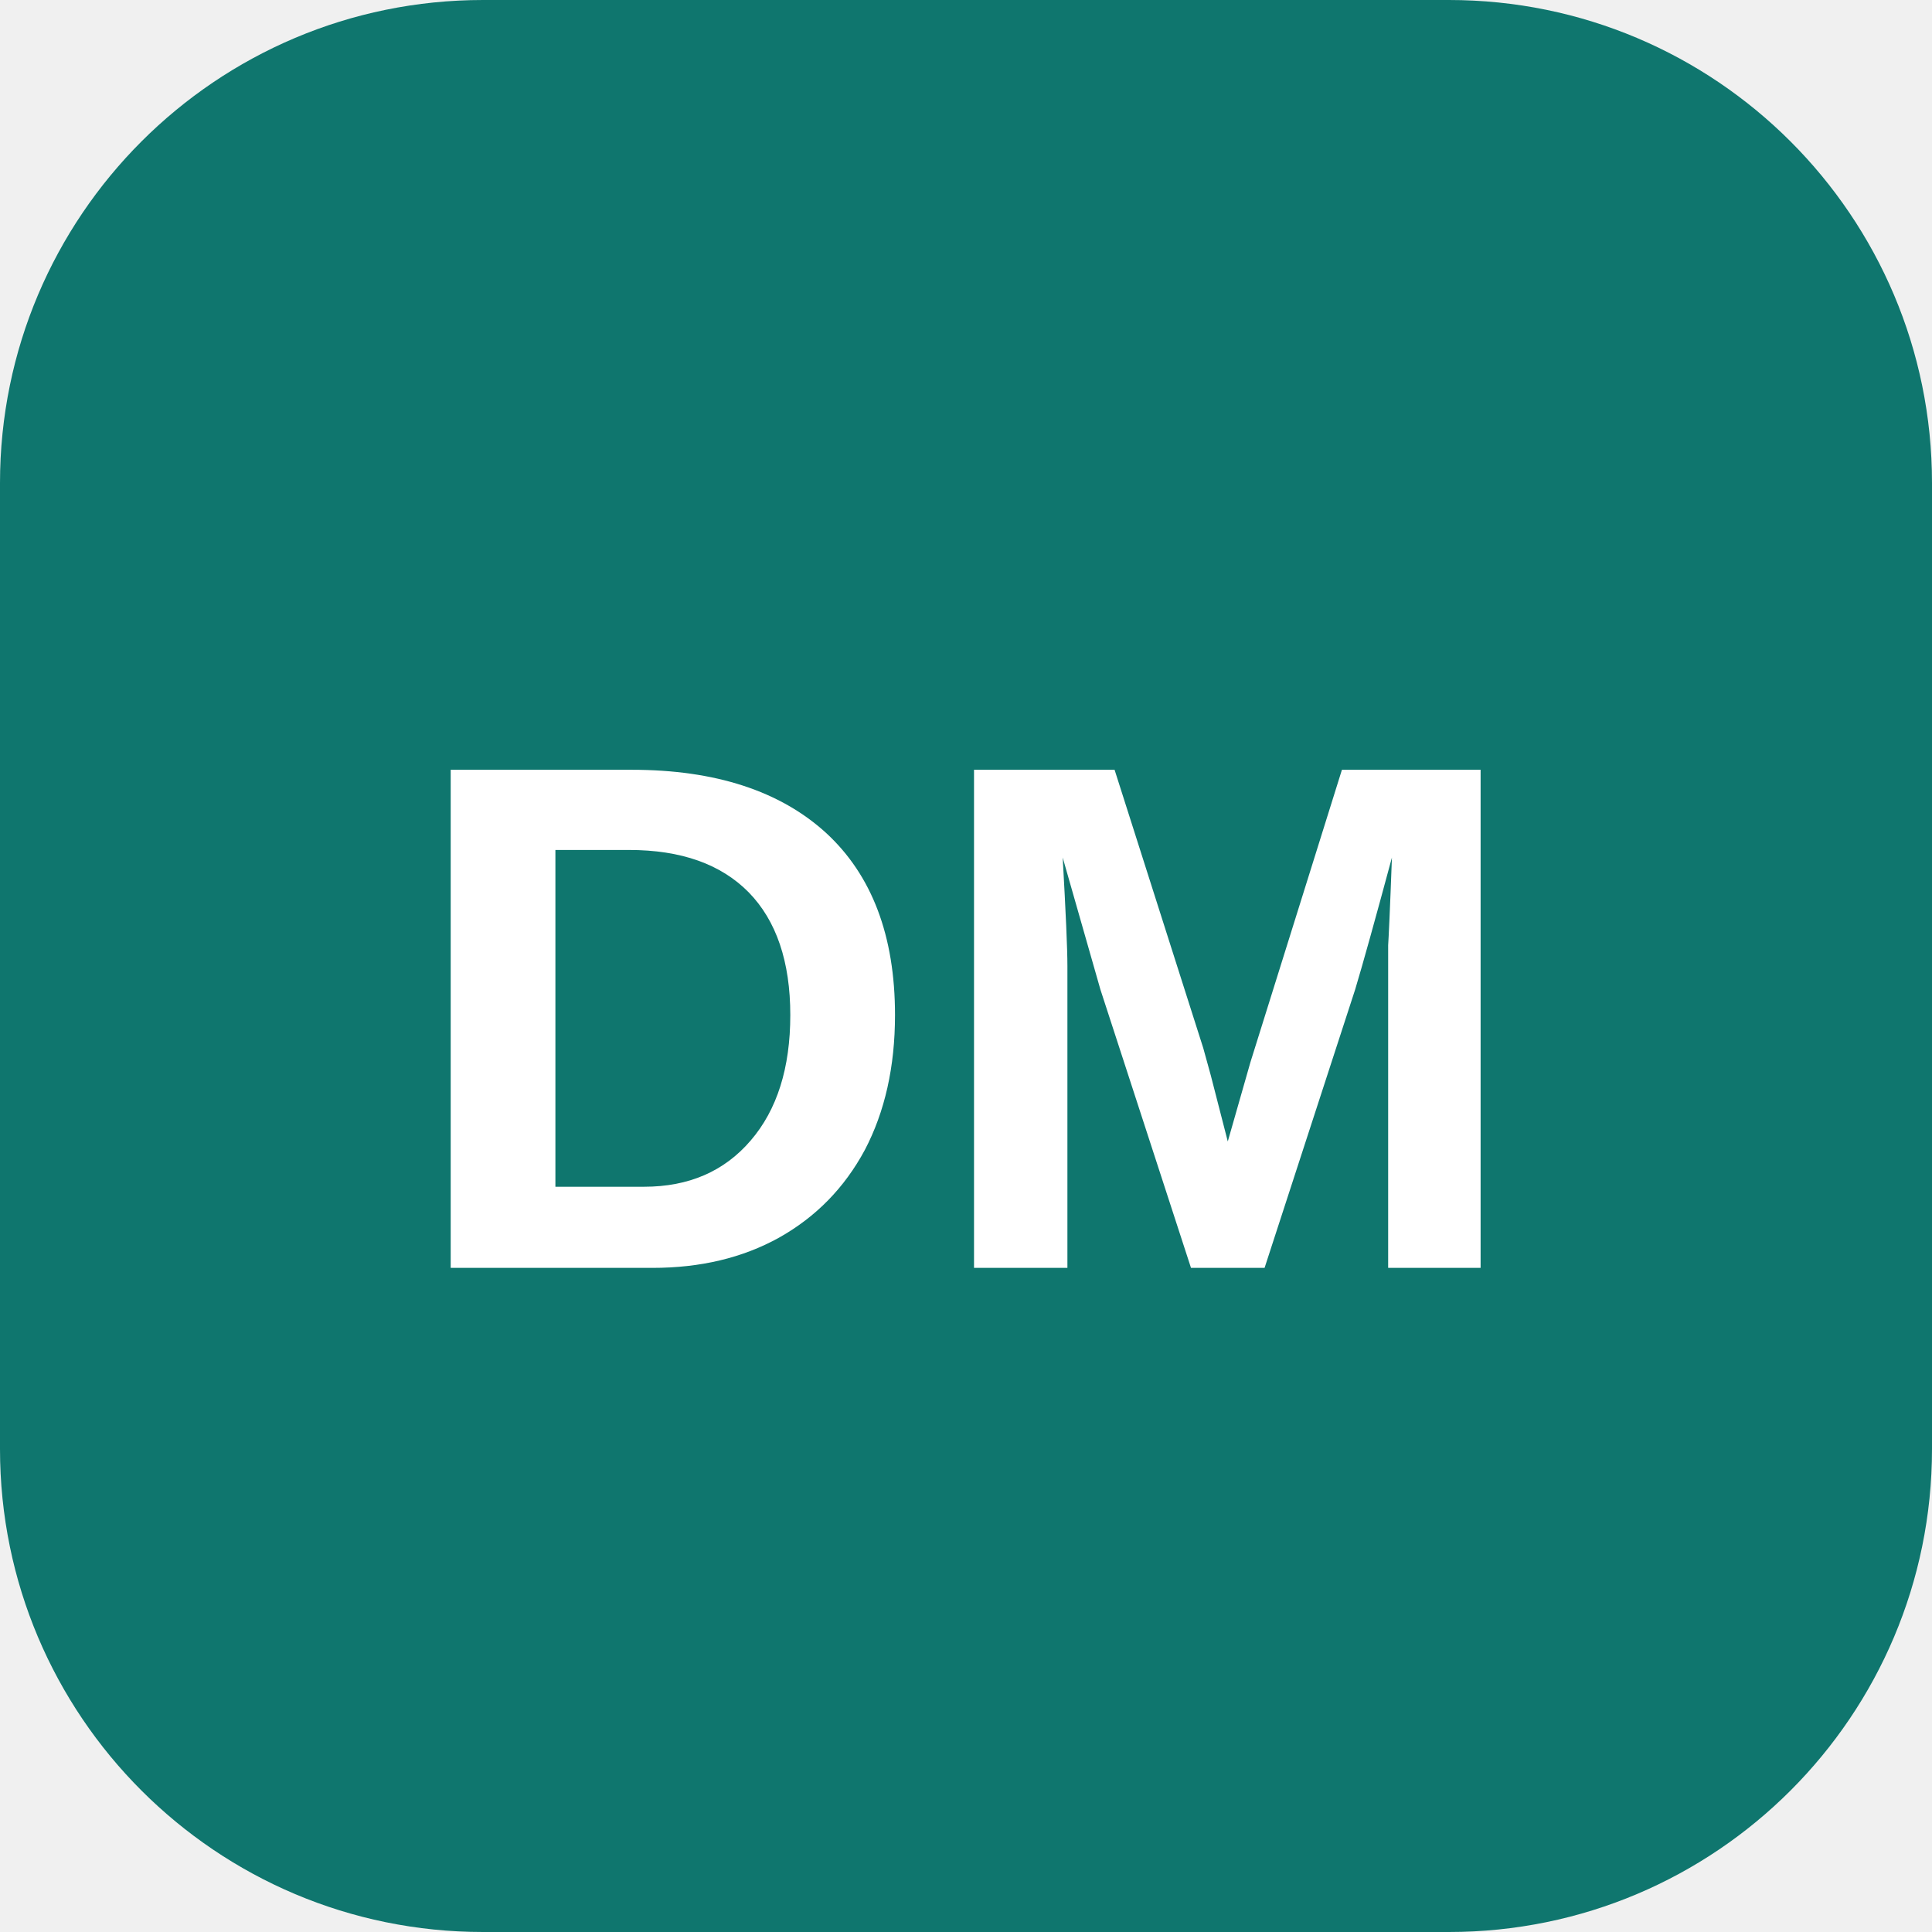
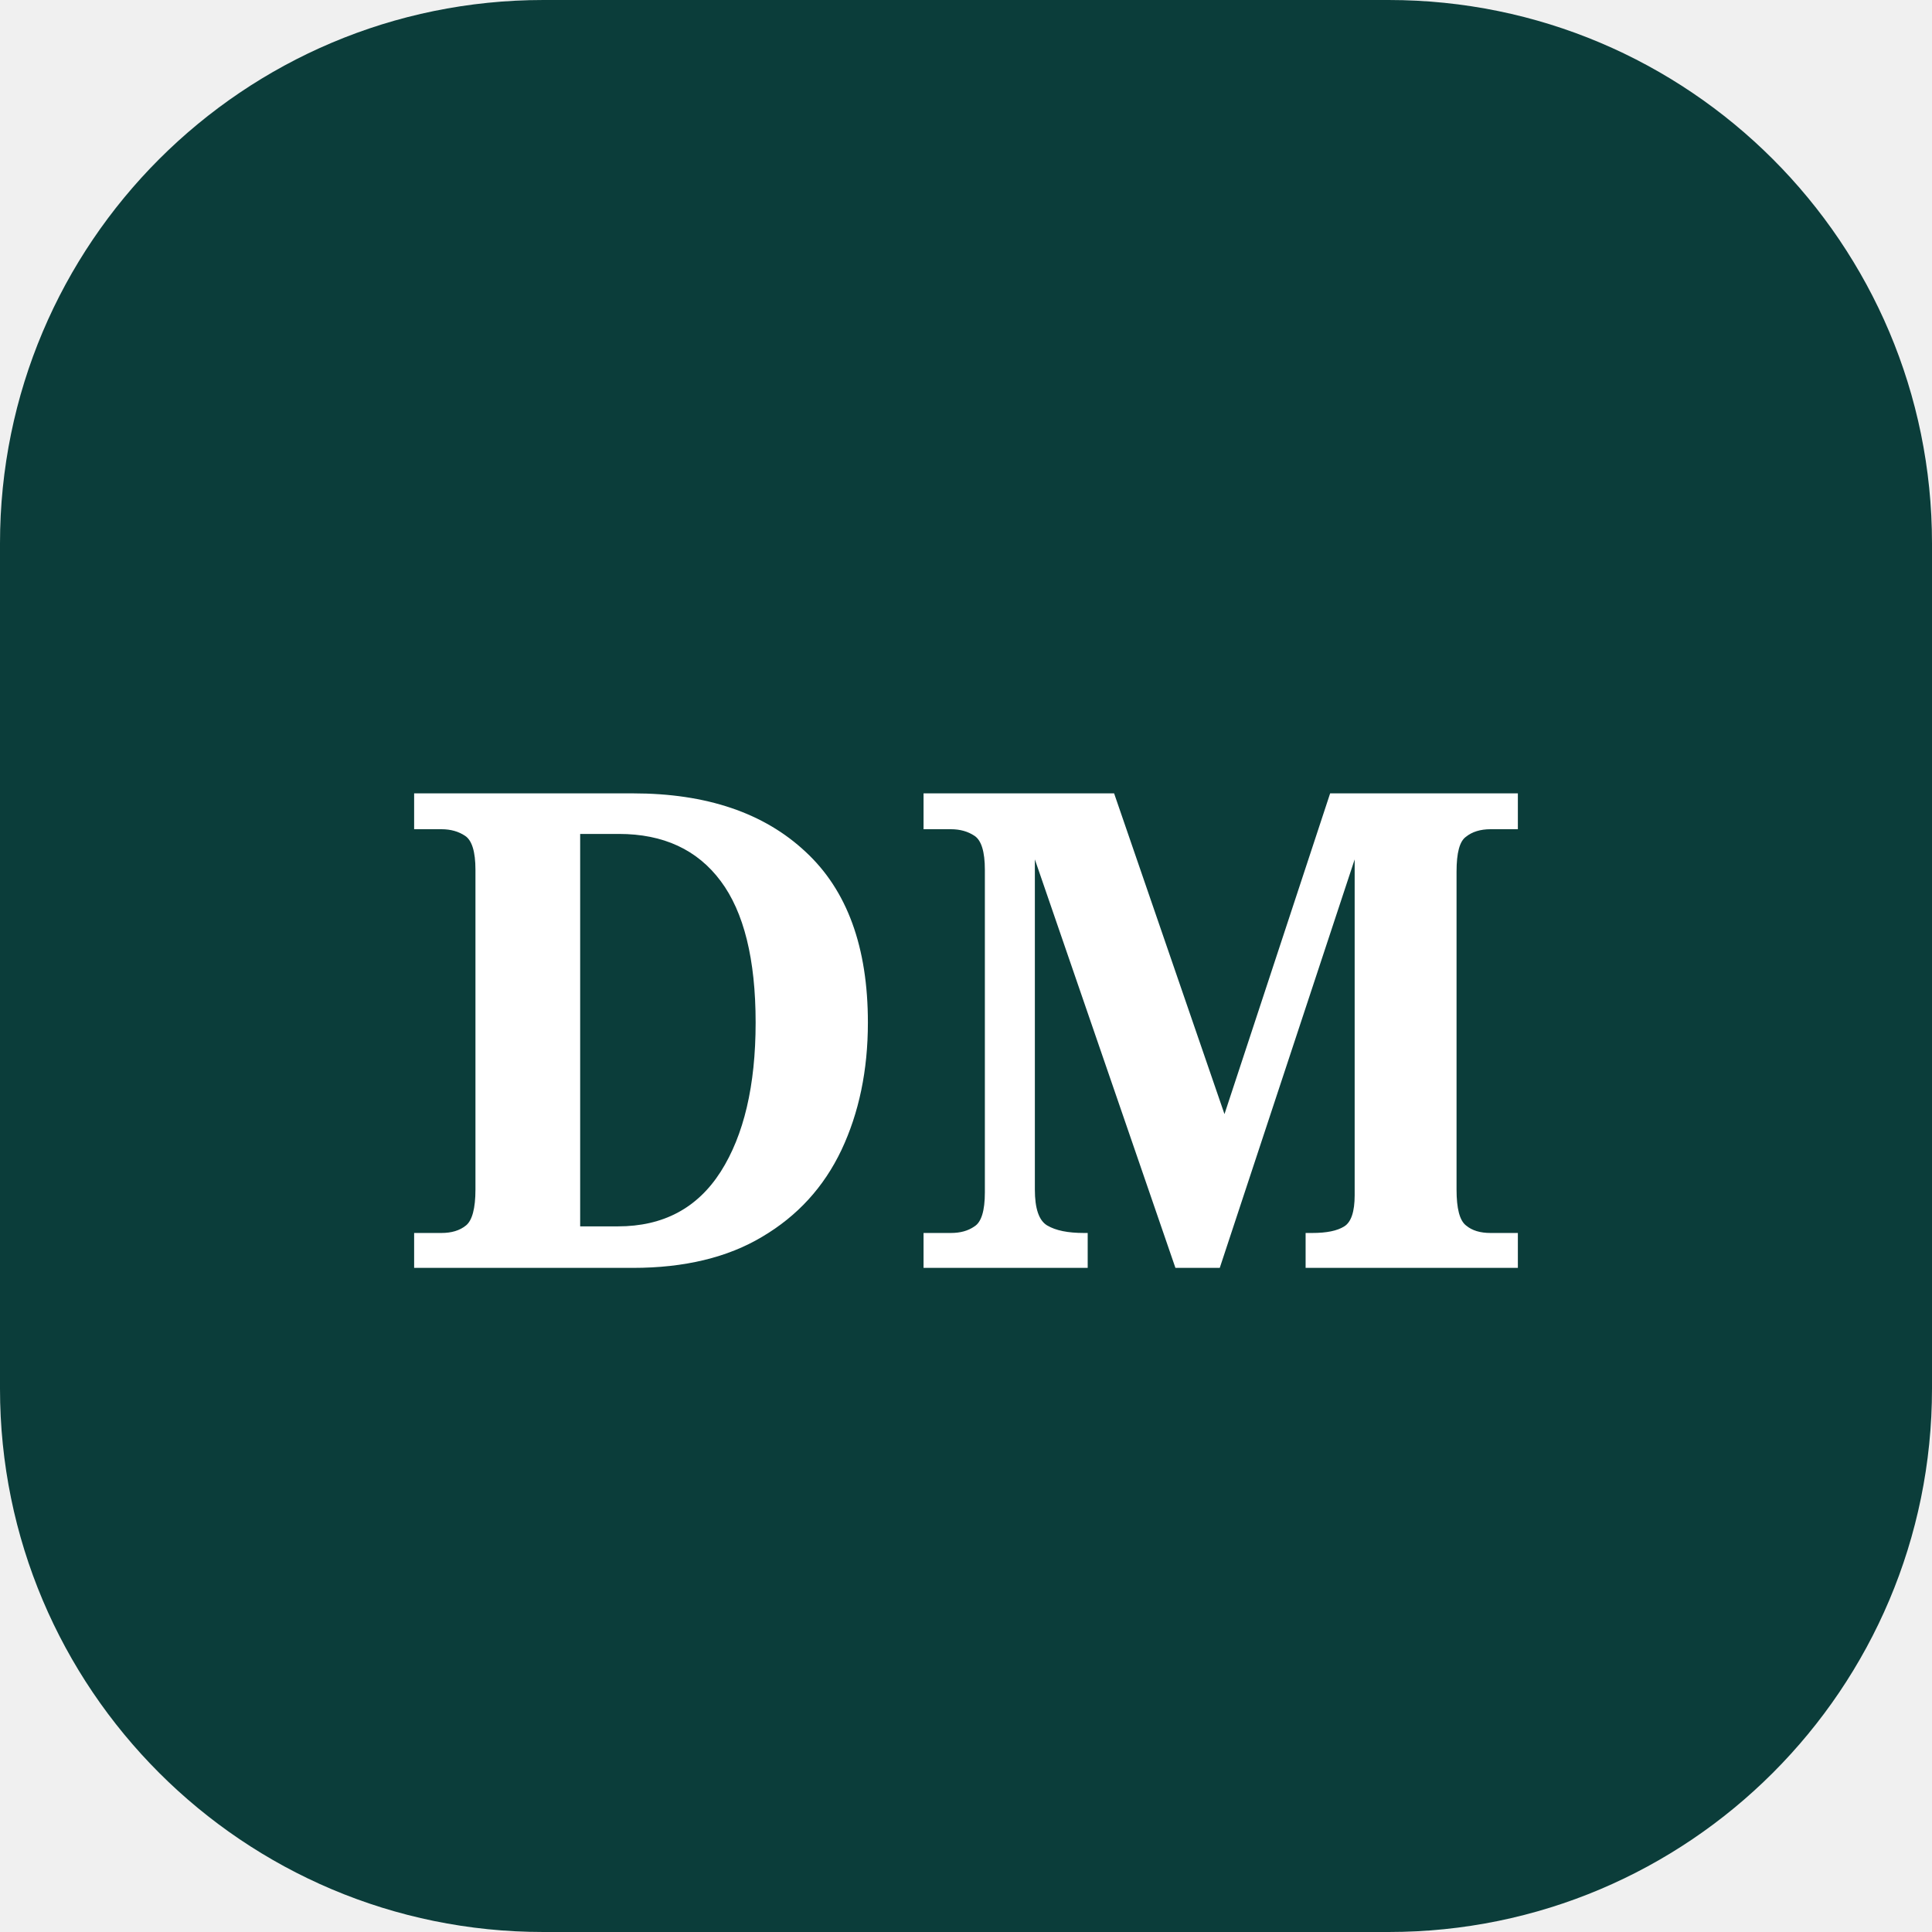
<svg xmlns="http://www.w3.org/2000/svg" viewBox="0 0 32 32" fill="none">
-   <rect width="32" height="32" rx="8" fill="#0f766e" />
-   <text x="16" y="21" text-anchor="middle" fill="white" font-size="12" font-family="Arial, sans-serif" font-weight="700">DM</text>
+   <rect width="32" height="32" rx="9" fill="#0b3d3a" />
+   <text x="16" y="21" text-anchor="middle" fill="white" font-size="11" font-family="Georgia, serif" font-weight="700">DM</text>
</svg>
